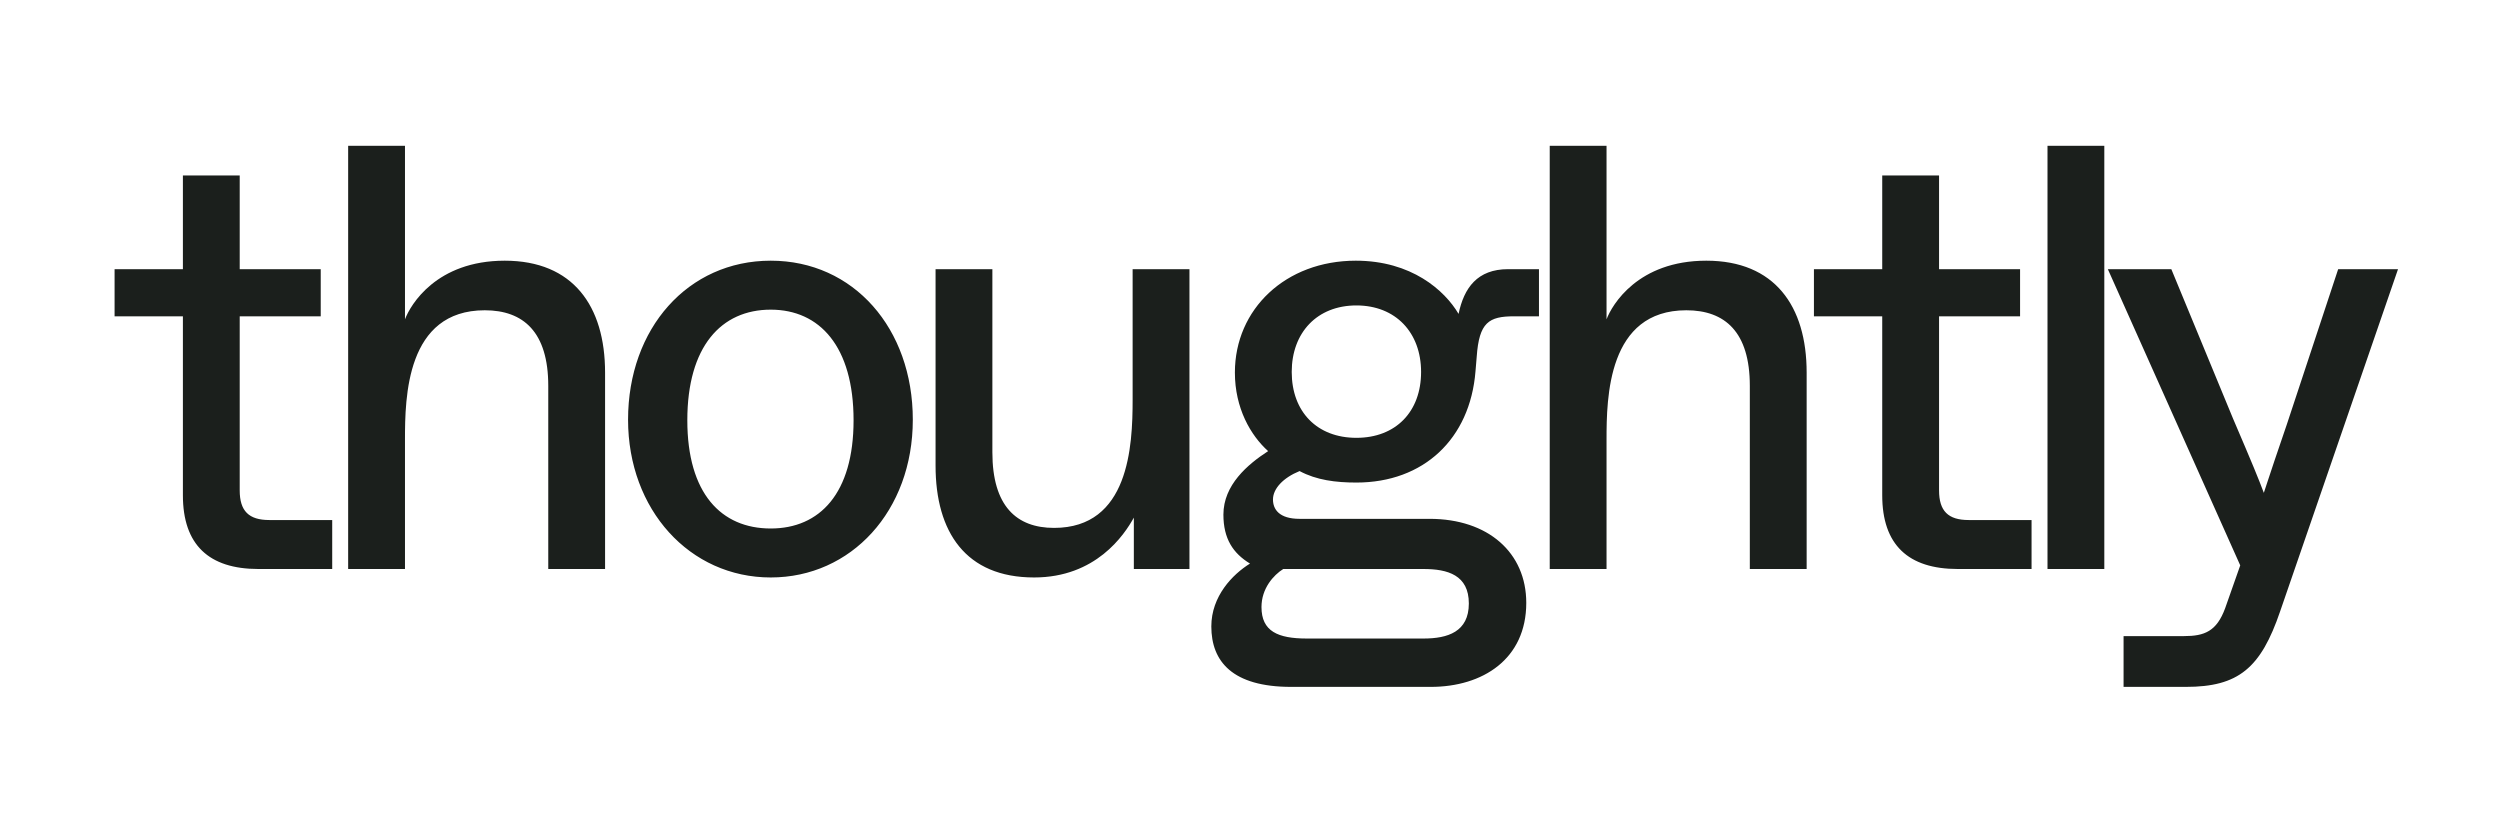
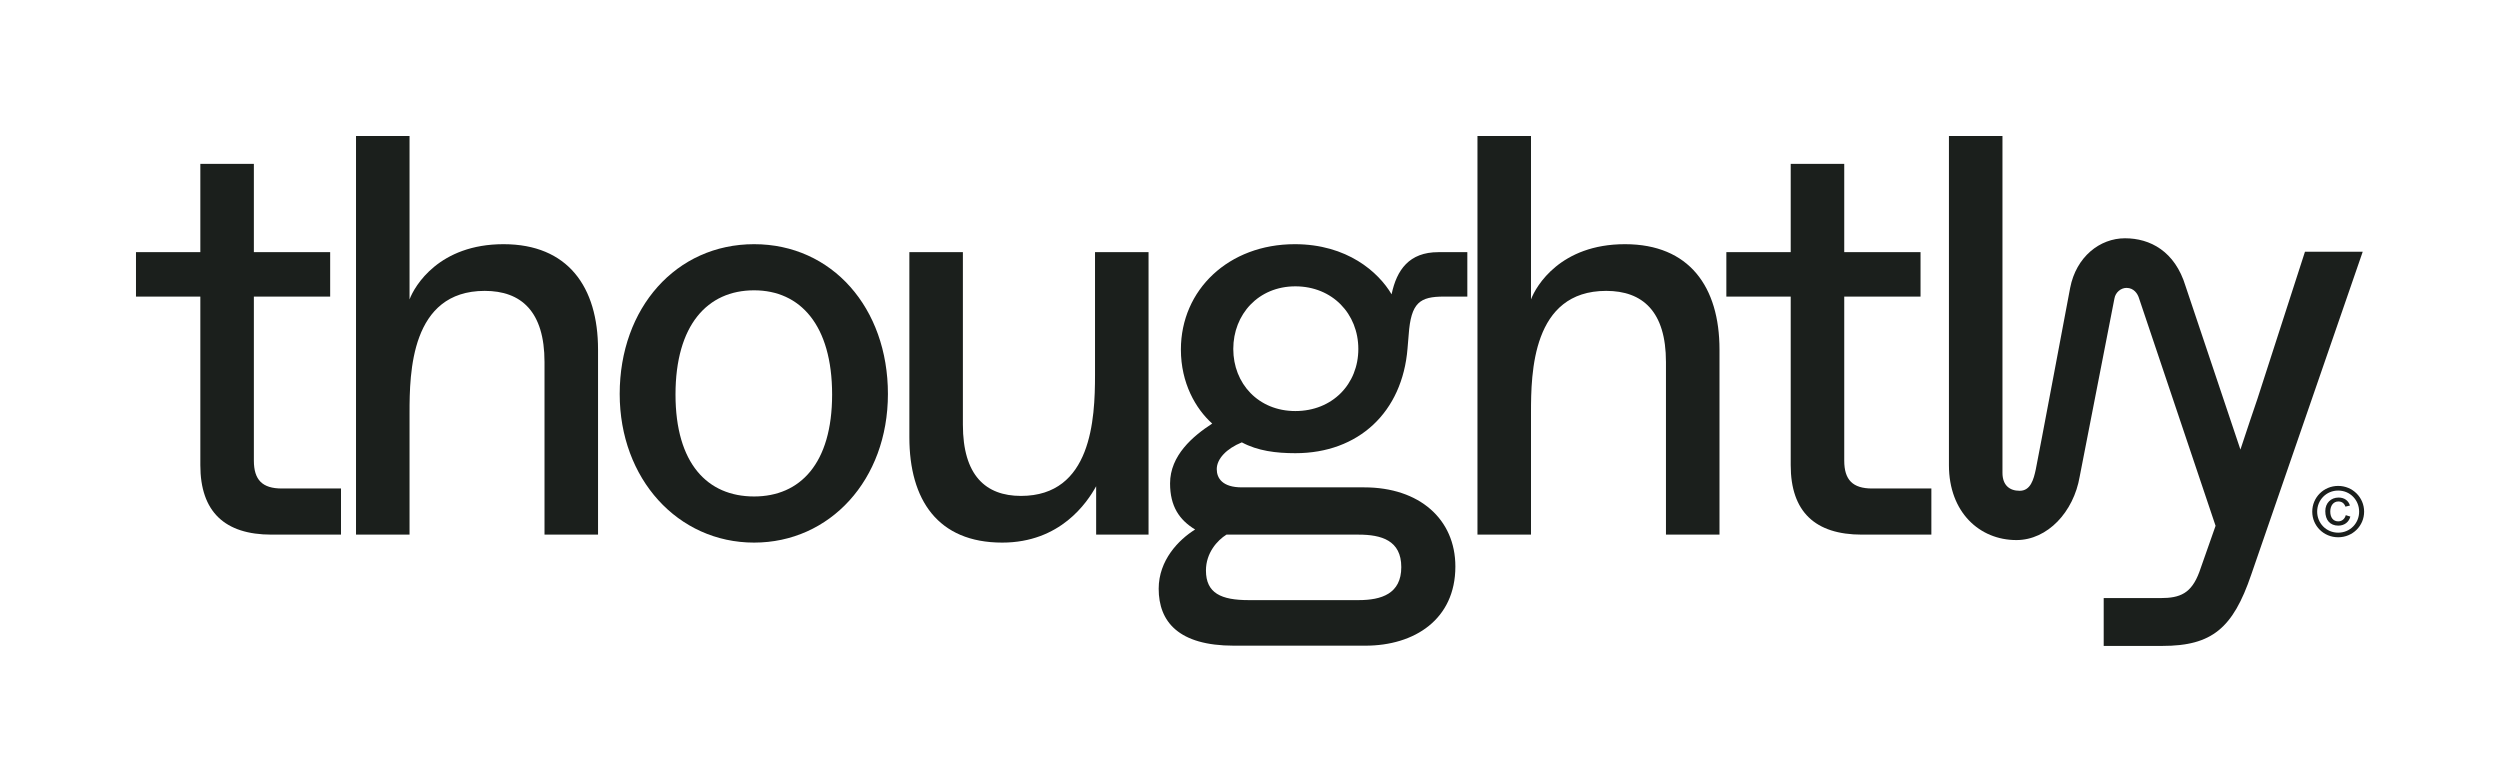
- <svg xmlns="http://www.w3.org/2000/svg" width="138" height="46" viewBox="0 0 138 46" fill="none">
-   <path fill-rule="evenodd" clip-rule="evenodd" d="M22.355 31.409H19.218V8.05H22.355V14.19V17.627C22.655 16.826 24.09 14.39 27.861 14.39C31.632 14.39 33.4 16.893 33.4 20.564V31.409H30.264V21.298C30.264 18.328 28.895 17.127 26.76 17.127C22.422 17.127 22.355 21.932 22.355 24.268V31.409ZM88.681 31.409H85.545V8.05H88.681V14.19V17.627C88.982 16.826 90.417 14.39 94.188 14.39C97.958 14.39 99.727 16.893 99.727 20.564V31.409H96.59V21.298C96.59 18.328 95.222 17.127 93.086 17.127C88.748 17.127 88.681 21.932 88.681 24.268V31.409ZM116.158 31.409H113.022V8.05H116.158V31.409ZM126.231 23.434L129.067 14.858H132.371L125.864 33.745C124.796 36.882 123.561 37.916 120.658 37.916H117.221V35.113H120.558C121.692 35.113 122.36 34.846 122.827 33.578L123.661 31.209L116.353 14.858H119.857L123.261 23.1C124.362 25.669 124.662 26.404 124.963 27.205C125.034 26.991 125.099 26.793 125.168 26.584L125.169 26.583L125.169 26.582L125.169 26.581C125.39 25.911 125.646 25.137 126.231 23.434ZM108.071 31.409H112.142V28.706H108.671C107.537 28.706 107.036 28.206 107.036 27.071V17.46H111.508V14.858H107.036V9.685H103.899V14.858H100.129V17.46H103.899V27.338C103.899 30.074 105.334 31.409 108.071 31.409ZM71.269 37.916H78.978C81.848 37.916 84.25 36.381 84.25 33.278C84.25 30.508 82.148 28.64 78.911 28.64H71.737C70.602 28.64 70.268 28.106 70.268 27.572C70.268 26.971 70.835 26.37 71.737 26.003C72.671 26.504 73.739 26.637 74.873 26.637C78.577 26.637 81.147 24.235 81.447 20.497L81.514 19.696C81.647 17.794 82.181 17.46 83.583 17.46H84.951V14.858H83.249C81.547 14.858 80.813 15.892 80.513 17.327C79.745 16.026 77.91 14.39 74.84 14.39C70.969 14.39 68.166 17.06 68.166 20.564C68.166 22.533 69.034 24.034 70.001 24.902C68.867 25.636 67.532 26.771 67.532 28.406C67.532 29.741 68.066 30.542 69 31.109C68.032 31.709 66.865 32.911 66.865 34.579C66.865 36.515 68.032 37.916 71.269 37.916ZM78.444 20.531C78.444 22.733 77.042 24.168 74.873 24.168C72.704 24.168 71.303 22.733 71.303 20.531C71.303 18.361 72.704 16.86 74.873 16.86C77.042 16.86 78.444 18.361 78.444 20.531ZM78.577 35.247H72.137C70.535 35.247 69.634 34.846 69.634 33.511C69.634 32.477 70.302 31.743 70.835 31.409H78.577C79.912 31.409 81.08 31.743 81.08 33.311C81.08 34.88 79.912 35.247 78.577 35.247ZM57.082 31.876C53.311 31.876 51.643 29.374 51.643 25.703V14.858H54.779V24.969C54.779 27.939 56.114 29.14 58.183 29.14C62.321 29.14 62.521 24.635 62.521 22.066V14.858H65.658V31.409H62.588V28.573C62.054 29.541 60.486 31.876 57.082 31.876ZM34.669 23.167C34.669 28.139 38.073 31.876 42.545 31.876C46.983 31.876 50.387 28.206 50.387 23.167C50.387 18.128 47.117 14.39 42.545 14.39C37.973 14.39 34.669 18.128 34.669 23.167ZM47.117 23.2C47.117 27.238 45.248 29.173 42.545 29.173C39.809 29.173 37.94 27.238 37.94 23.2C37.94 19.129 39.809 17.093 42.545 17.093C45.248 17.093 47.117 19.129 47.117 23.2ZM14.267 31.409H18.338V28.706H14.868C13.733 28.706 13.232 28.206 13.232 27.071V17.46H17.704V14.858H13.232V9.685H10.096V14.858H6.325V17.46H10.096V27.338C10.096 30.074 11.531 31.409 14.267 31.409Z" fill="#1B1F1C" />
+ <svg xmlns="http://www.w3.org/2000/svg" width="148" height="46" viewBox="0 0 148 46" fill="none">
+   <path d="M24.245 31.649H21.076V8.05H24.245V17.726C24.548 16.917 25.998 14.456 29.808 14.456C33.617 14.456 35.404 16.984 35.404 20.693V31.649H32.235V21.434C32.235 18.434 30.853 17.22 28.695 17.22C24.312 17.22 24.245 22.075 24.245 24.435V31.649Z" fill="#1B1F1C" />
+   <path d="M90.635 31.649H87.466V8.05H90.635V17.726C90.939 16.917 92.388 14.456 96.198 14.456C100.008 14.456 101.794 16.984 101.794 20.693V31.649H98.625V21.434C98.625 18.434 97.243 17.22 95.085 17.22C90.703 17.22 90.635 22.075 90.635 24.435V31.649Z" fill="#1B1F1C" />
+   <path d="M114.337 31.65H110.224C107.459 31.65 106.01 30.301 106.01 27.537V17.557H102.2V14.928H106.01V9.702H109.179V14.928H113.696V17.557H109.179V27.267C109.179 28.413 109.684 28.919 110.831 28.919H114.337V31.65Z" fill="#1B1F1C" />
+   <path fill-rule="evenodd" clip-rule="evenodd" d="M73.044 38.224H80.832C83.731 38.224 86.158 36.673 86.158 33.538C86.158 30.74 84.034 28.852 80.764 28.852H73.516C72.37 28.852 72.032 28.312 72.032 27.773C72.032 27.166 72.606 26.559 73.516 26.188C74.46 26.694 75.539 26.829 76.685 26.829C80.427 26.829 83.023 24.402 83.326 20.626L83.394 19.817C83.529 17.895 84.068 17.558 85.484 17.558H86.866V14.928H85.147C83.428 14.928 82.686 15.973 82.382 17.423C81.607 16.108 79.753 14.456 76.651 14.456C72.74 14.456 69.909 17.153 69.909 20.693C69.909 22.682 70.785 24.199 71.763 25.076C70.617 25.818 69.268 26.964 69.268 28.616C69.268 29.964 69.807 30.773 70.751 31.347C69.774 31.953 68.594 33.167 68.594 34.853C68.594 36.808 69.774 38.224 73.044 38.224ZM80.413 20.659C80.413 22.74 78.876 24.334 76.685 24.334C74.493 24.334 73.01 22.706 73.01 20.659C73.01 18.613 74.493 16.951 76.685 16.951C78.876 16.951 80.413 18.579 80.413 20.659ZM80.427 35.527H73.92C72.302 35.527 71.392 35.123 71.392 33.774C71.392 32.729 72.066 31.987 72.606 31.65H80.427C81.776 31.65 82.956 31.987 82.956 33.572C82.956 35.156 81.776 35.527 80.427 35.527Z" fill="#1B1F1C" />
+   <path d="M59.33 32.122C55.52 32.122 53.834 29.594 53.834 25.885V14.928H57.003V25.143C57.003 28.144 58.352 29.358 60.442 29.358C64.623 29.358 64.825 24.806 64.825 22.21V14.928H67.994V31.65H64.892V28.785C64.353 29.762 62.768 32.122 59.33 32.122Z" fill="#1B1F1C" />
+   <path fill-rule="evenodd" clip-rule="evenodd" d="M36.686 23.323C36.686 28.346 40.125 32.122 44.642 32.122C49.126 32.122 52.565 28.413 52.565 23.323C52.565 18.232 49.261 14.456 44.642 14.456C40.024 14.456 36.686 18.232 36.686 23.323ZM49.261 23.357C49.261 27.436 47.373 29.391 44.642 29.391C41.878 29.391 39.99 27.436 39.99 23.357C39.99 19.244 41.878 17.187 44.642 17.187C47.373 17.187 49.261 19.244 49.261 23.357Z" fill="#1B1F1C" />
+   <path d="M16.074 31.65H20.187V28.919H16.681C15.534 28.919 15.029 28.413 15.029 27.267V17.557H19.546V14.928H15.029V9.702H11.86V14.928H8.05V17.557H11.86V27.537C11.86 30.301 13.309 31.65 16.074 31.65Z" fill="#1B1F1C" />
+   <path d="M138.428 31.117C137.944 31.117 137.657 30.794 137.657 30.258C137.657 29.778 137.991 29.455 138.444 29.455C138.787 29.455 139.027 29.636 139.117 29.927L138.85 29.994C138.779 29.797 138.645 29.687 138.428 29.687C138.149 29.687 137.952 29.92 137.952 30.286C137.952 30.648 138.137 30.865 138.424 30.865C138.641 30.865 138.814 30.719 138.869 30.498L139.141 30.581C139.058 30.908 138.787 31.117 138.428 31.117Z" fill="#1B1F1C" />
+   <path fill-rule="evenodd" clip-rule="evenodd" d="M138.42 31.806C137.558 31.806 136.885 31.128 136.885 30.29C136.885 29.451 137.558 28.766 138.42 28.766C139.279 28.766 139.956 29.451 139.956 30.29C139.956 31.128 139.279 31.806 138.42 31.806ZM138.42 31.534C139.129 31.534 139.661 30.971 139.661 30.29C139.661 29.605 139.129 29.041 138.42 29.041C137.712 29.041 137.176 29.605 137.176 30.29C137.176 30.971 137.712 31.534 138.42 31.534Z" fill="#1B1F1C" />
+   <path d="M115.377 27.544C115.377 30.324 117.19 31.972 119.372 31.972C121.217 31.972 122.762 30.304 123.118 28.212L125.175 17.668C125.236 17.309 125.555 17.043 125.889 17.043C126.329 17.043 126.542 17.394 126.617 17.618L131.162 31.128L130.203 33.855C129.731 35.136 129.056 35.406 127.91 35.406H124.539V38.238H128.011C130.944 38.238 132.192 37.193 133.271 34.024L139.873 14.903H136.454L133.642 23.606C133.347 24.463 133.035 25.402 132.807 26.091C132.741 26.289 132.682 26.466 132.633 26.615L129.386 16.942C128.757 14.867 127.282 14.106 125.798 14.106C124.314 14.106 122.911 15.198 122.553 17.043C122.553 17.043 120.646 27.189 120.519 27.786C120.393 28.383 120.211 29.055 119.565 29.055C118.962 29.055 118.546 28.722 118.546 27.991V8.05H115.377V27.544Z" fill="#1B1F1C" />
</svg>
